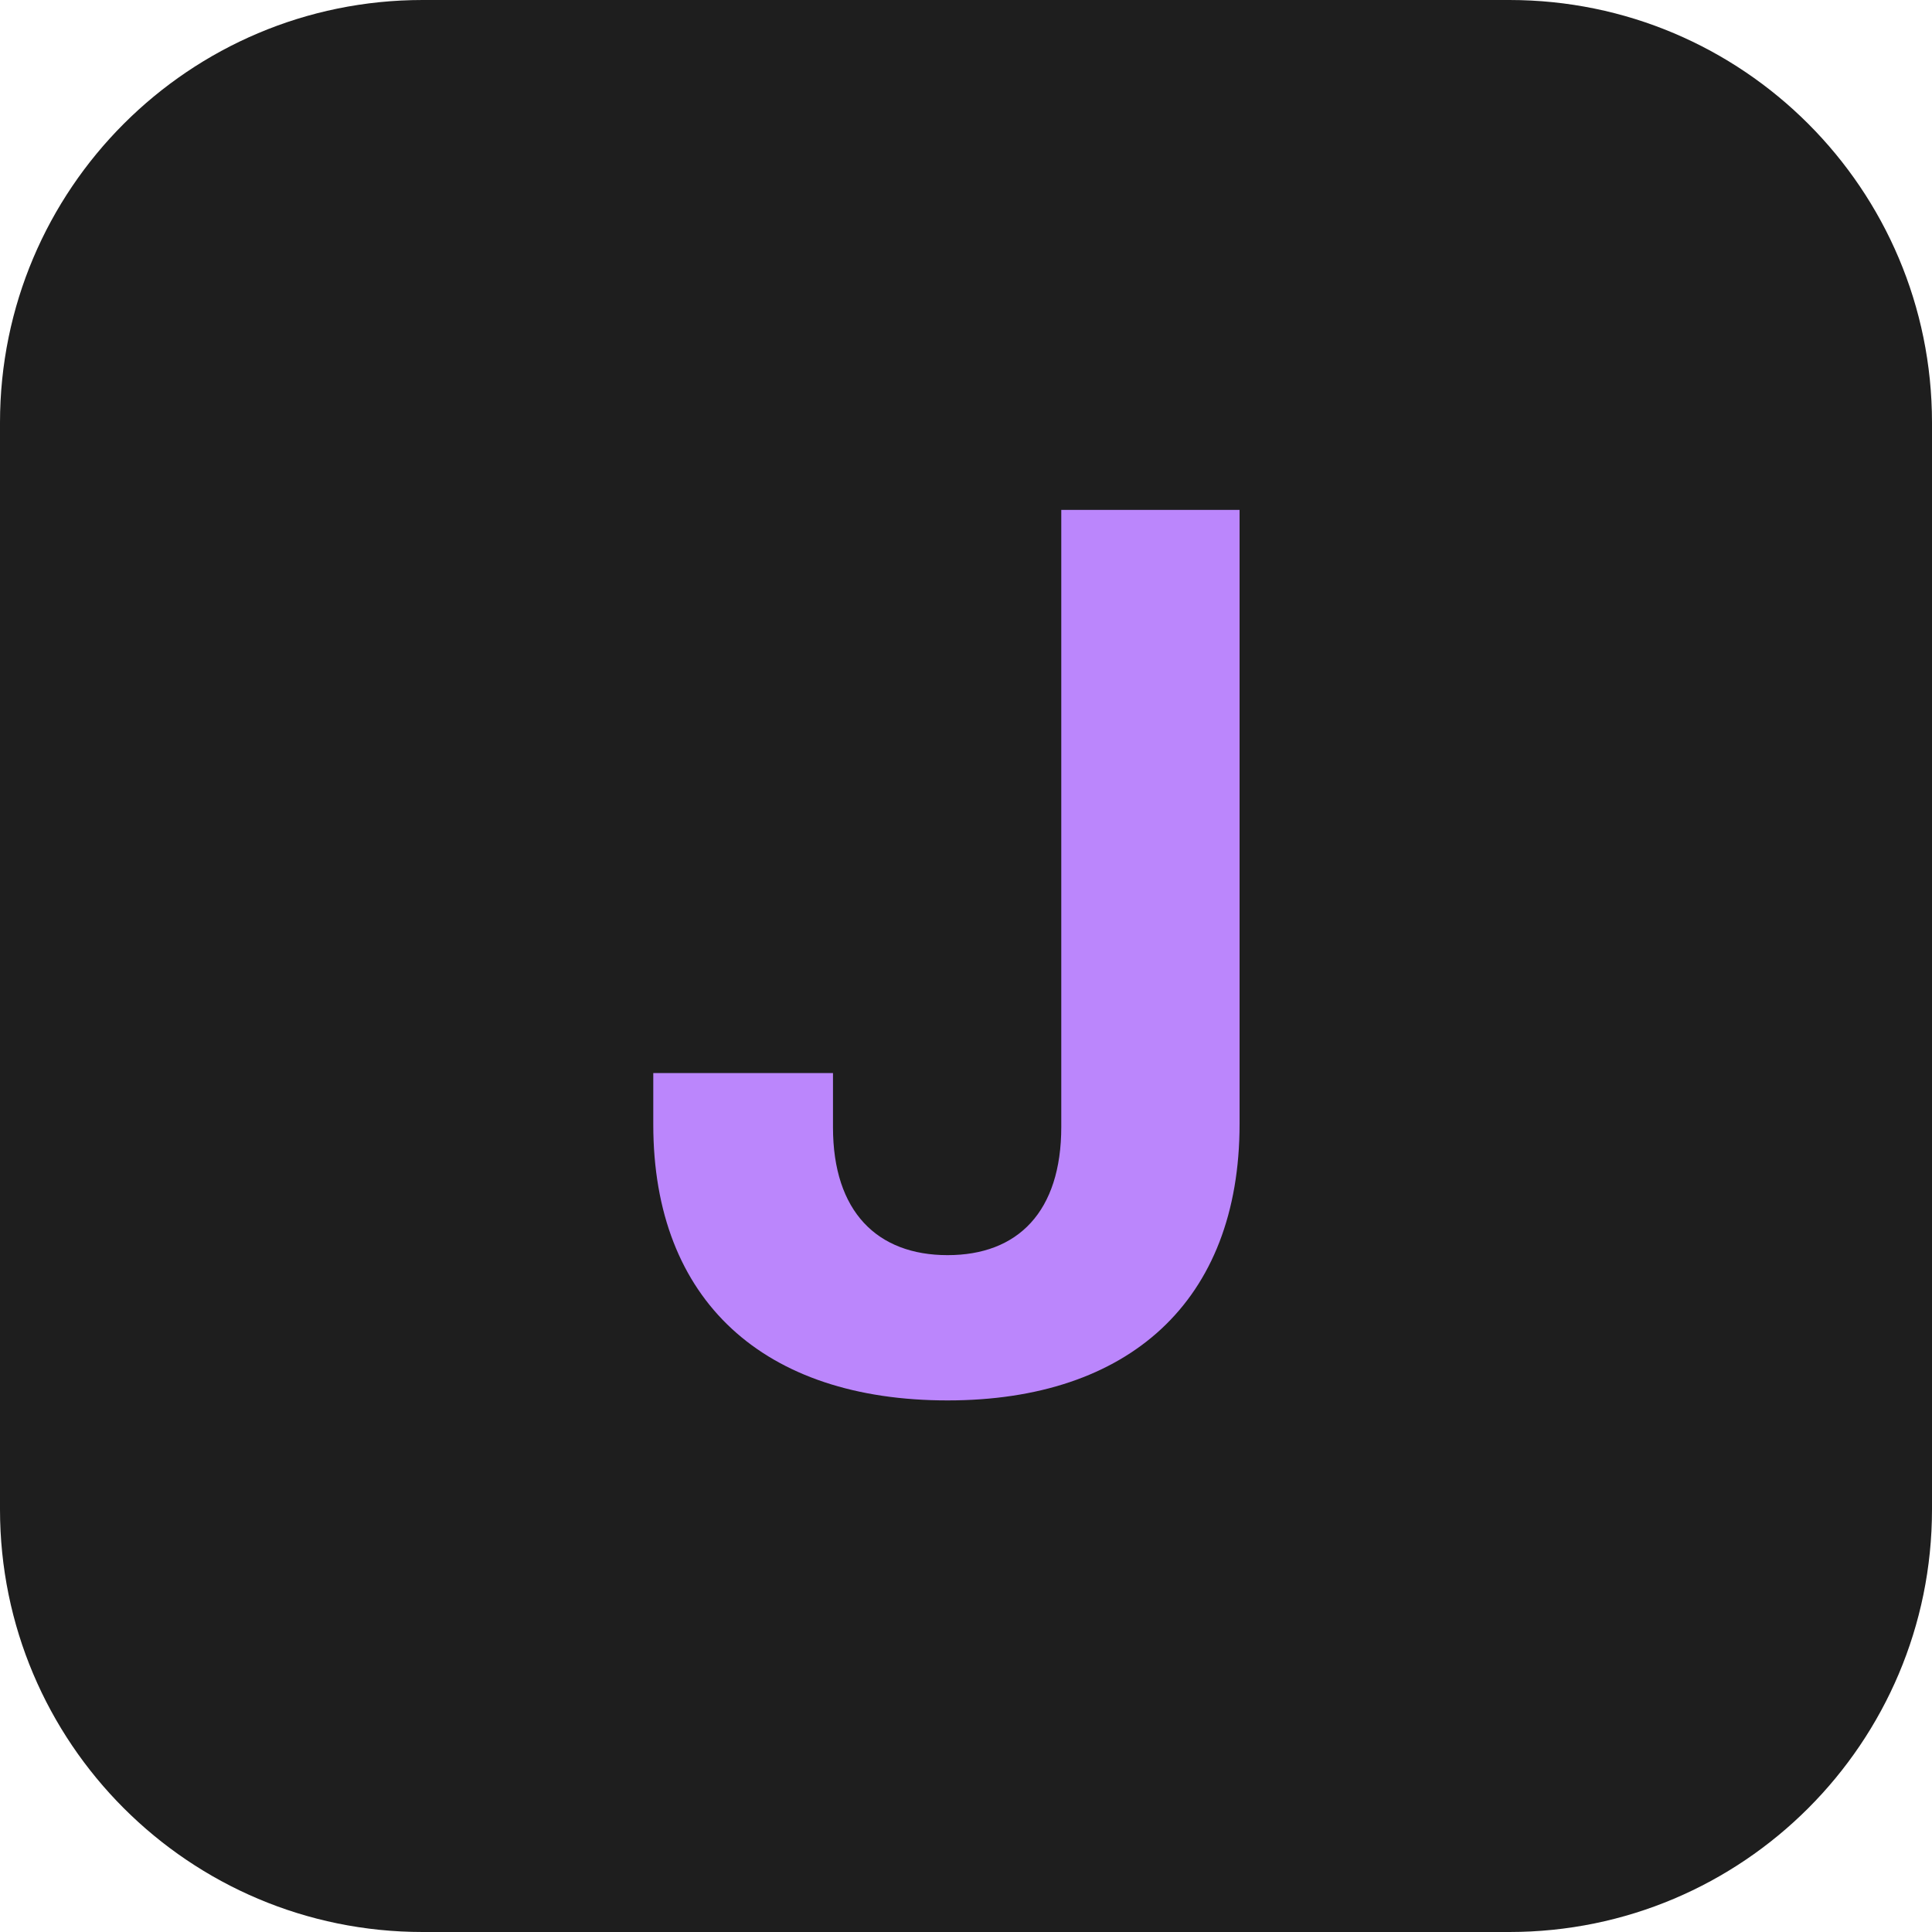
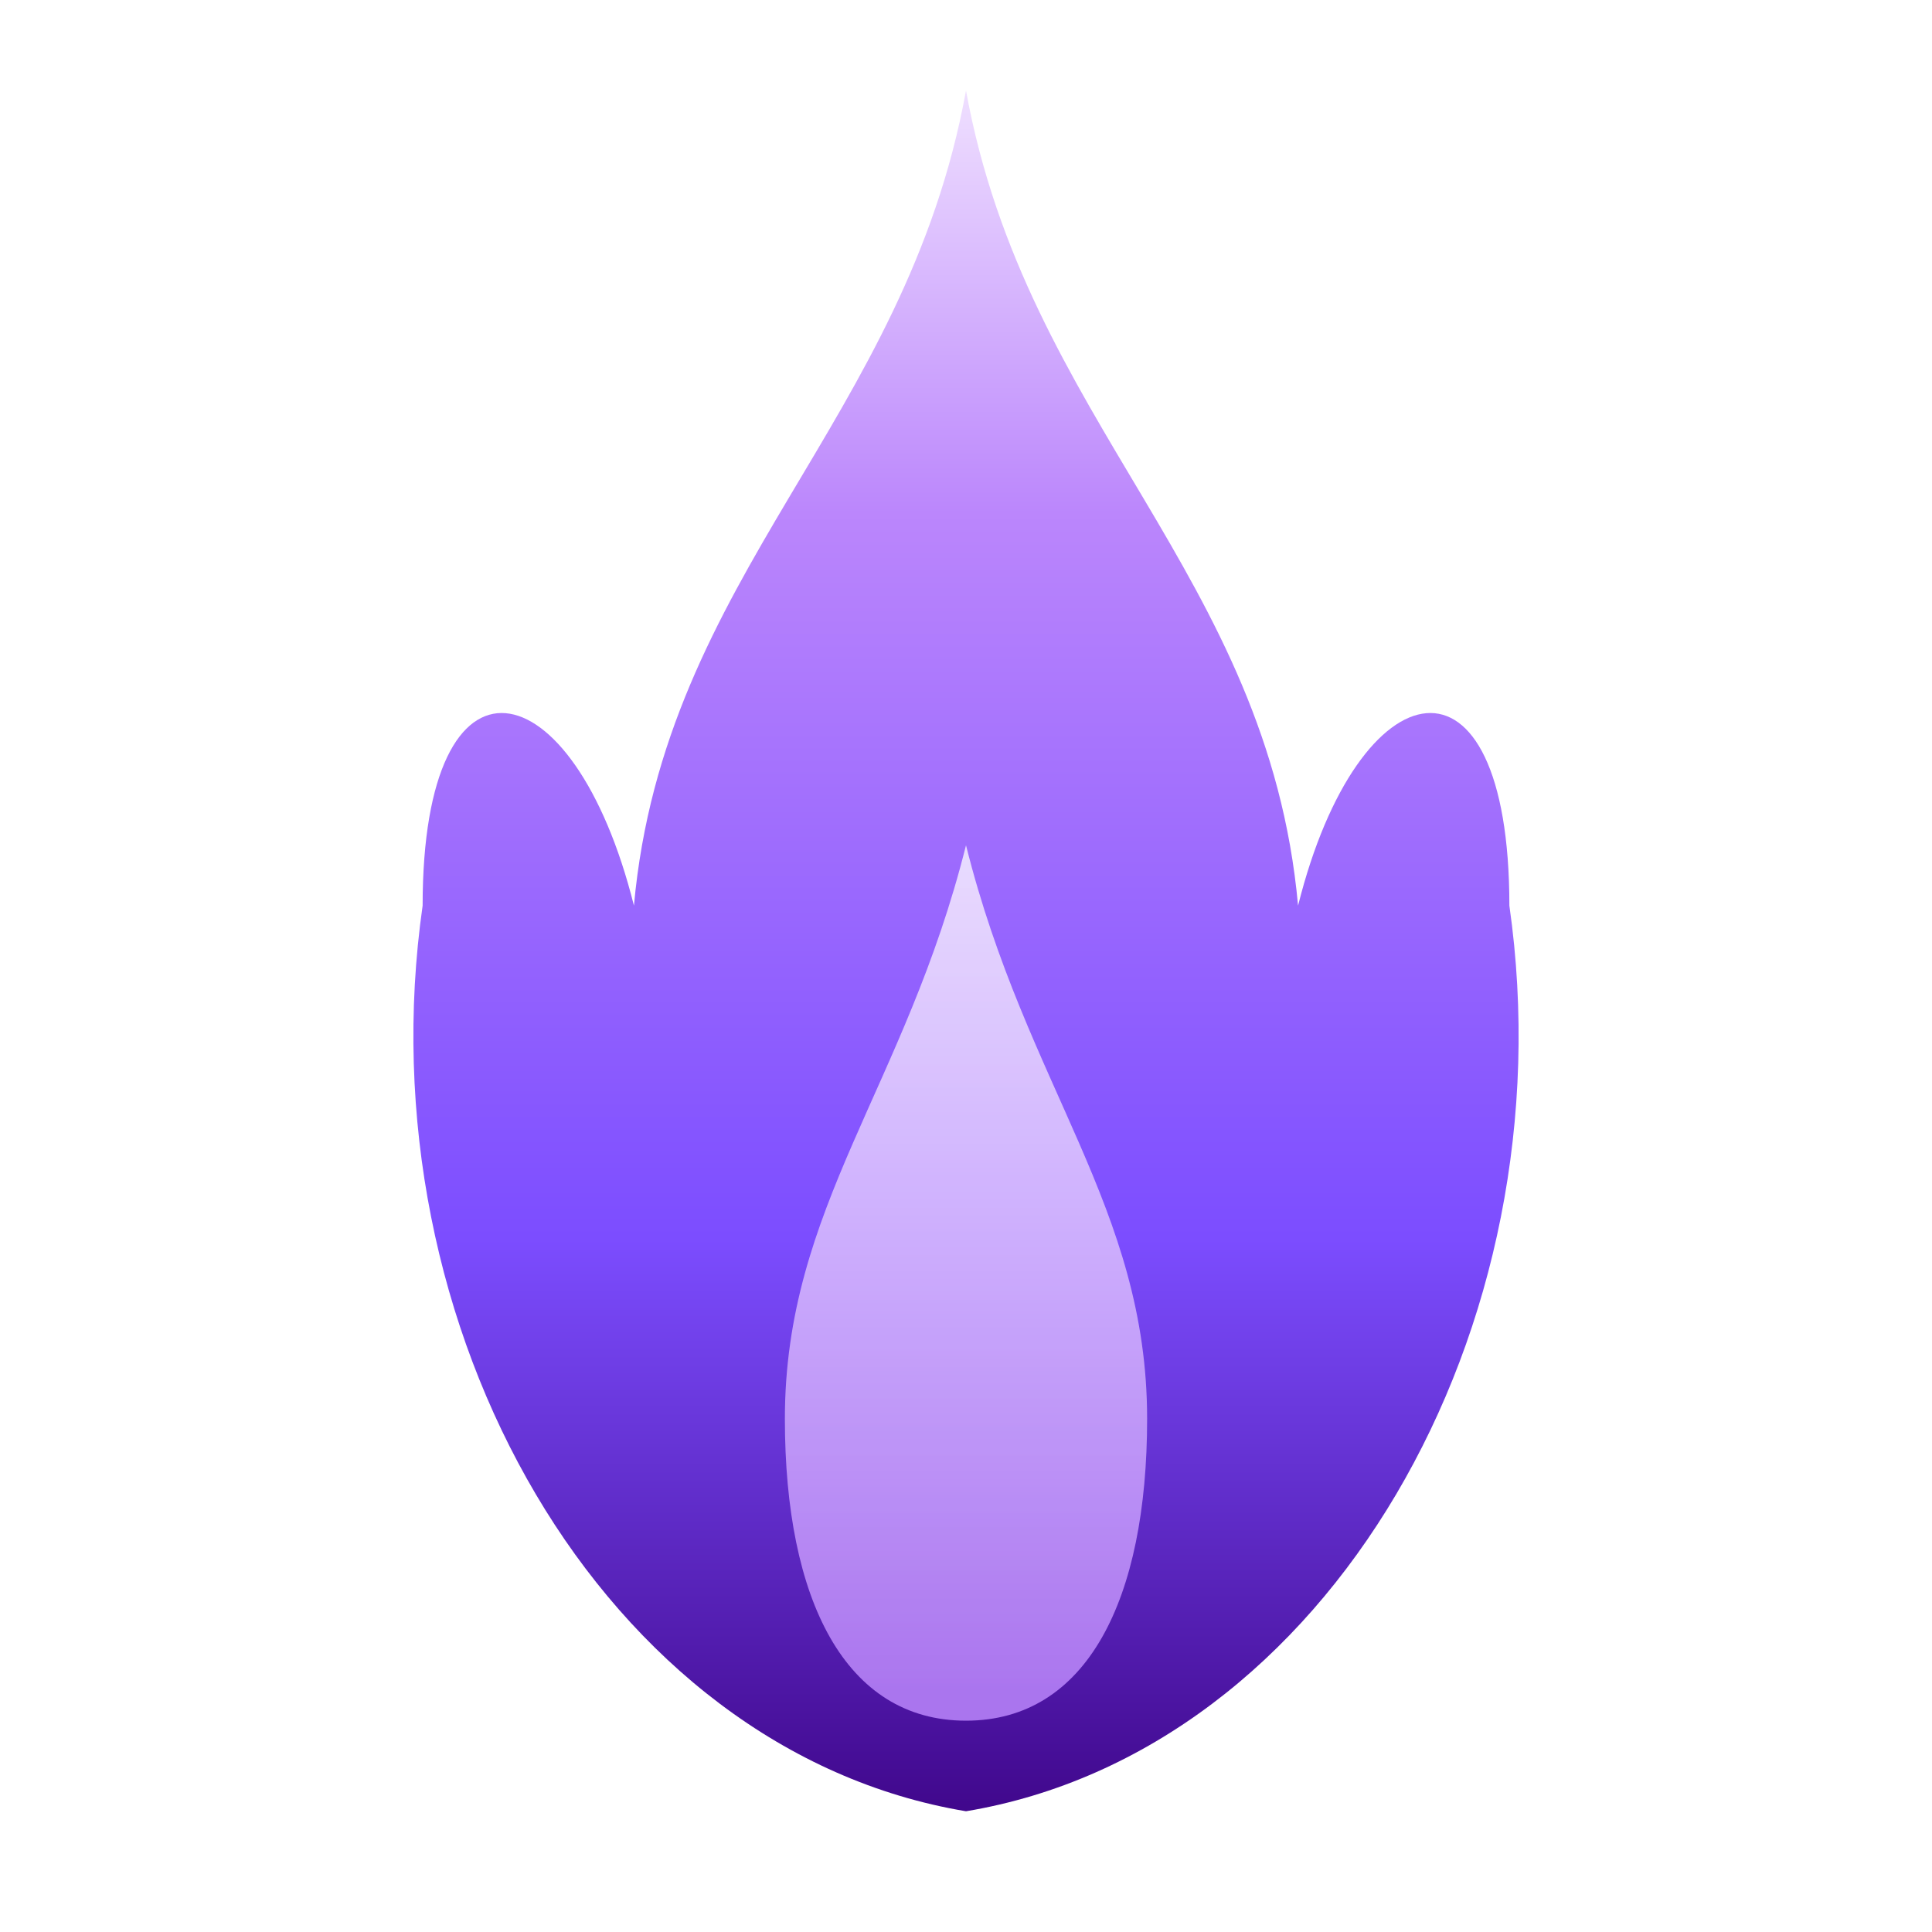
<svg xmlns="http://www.w3.org/2000/svg" viewBox="0 0 64 64">
-   <rect width="64" height="64" rx="14" fill="#1e1e1e" />
-   <text x="32" y="46" font-family="-apple-system, BlinkMacSystemFont, 'Segoe UI', sans-serif" font-size="40" font-weight="700" fill="#bb86fc" text-anchor="middle">J</text>
+   <defs>
+     <linearGradient id="flame" x1="32" y1="62" x2="32" y2="2" gradientUnits="userSpaceOnUse">
+       <stop offset="0%" stop-color="#3a0080" />
+       <stop offset="35%" stop-color="#7c4dff" />
+       <stop offset="75%" stop-color="#bb86fc" />
+       <stop offset="100%" stop-color="#f3e6ff" />
+     </linearGradient>
+     <linearGradient id="core" x1="32" y1="56" x2="32" y2="24" gradientUnits="userSpaceOnUse">
+       <stop offset="0%" stop-color="#bb86fc" />
+       <stop offset="100%" stop-color="#ffffff" />
+     </linearGradient>
+   </defs>
+   <path d="M 32 3            C 30 14, 22 19, 21 30            C 19 22, 14 21, 14 30            C 12 44, 20 58, 32 60            C 44 58, 52 44, 50 30            C 50 21, 45 22, 43 30            C 42 19, 34 14, 32 3 Z" fill="url(#flame)" />
+   <path d="M 32 28            C 30 36, 26 40, 26 47            C 26 53, 28 57, 32 57            C 36 57, 38 53, 38 47            C 38 40, 34 36, 32 28 Z" fill="url(#core)" opacity="0.85" />
</svg>
